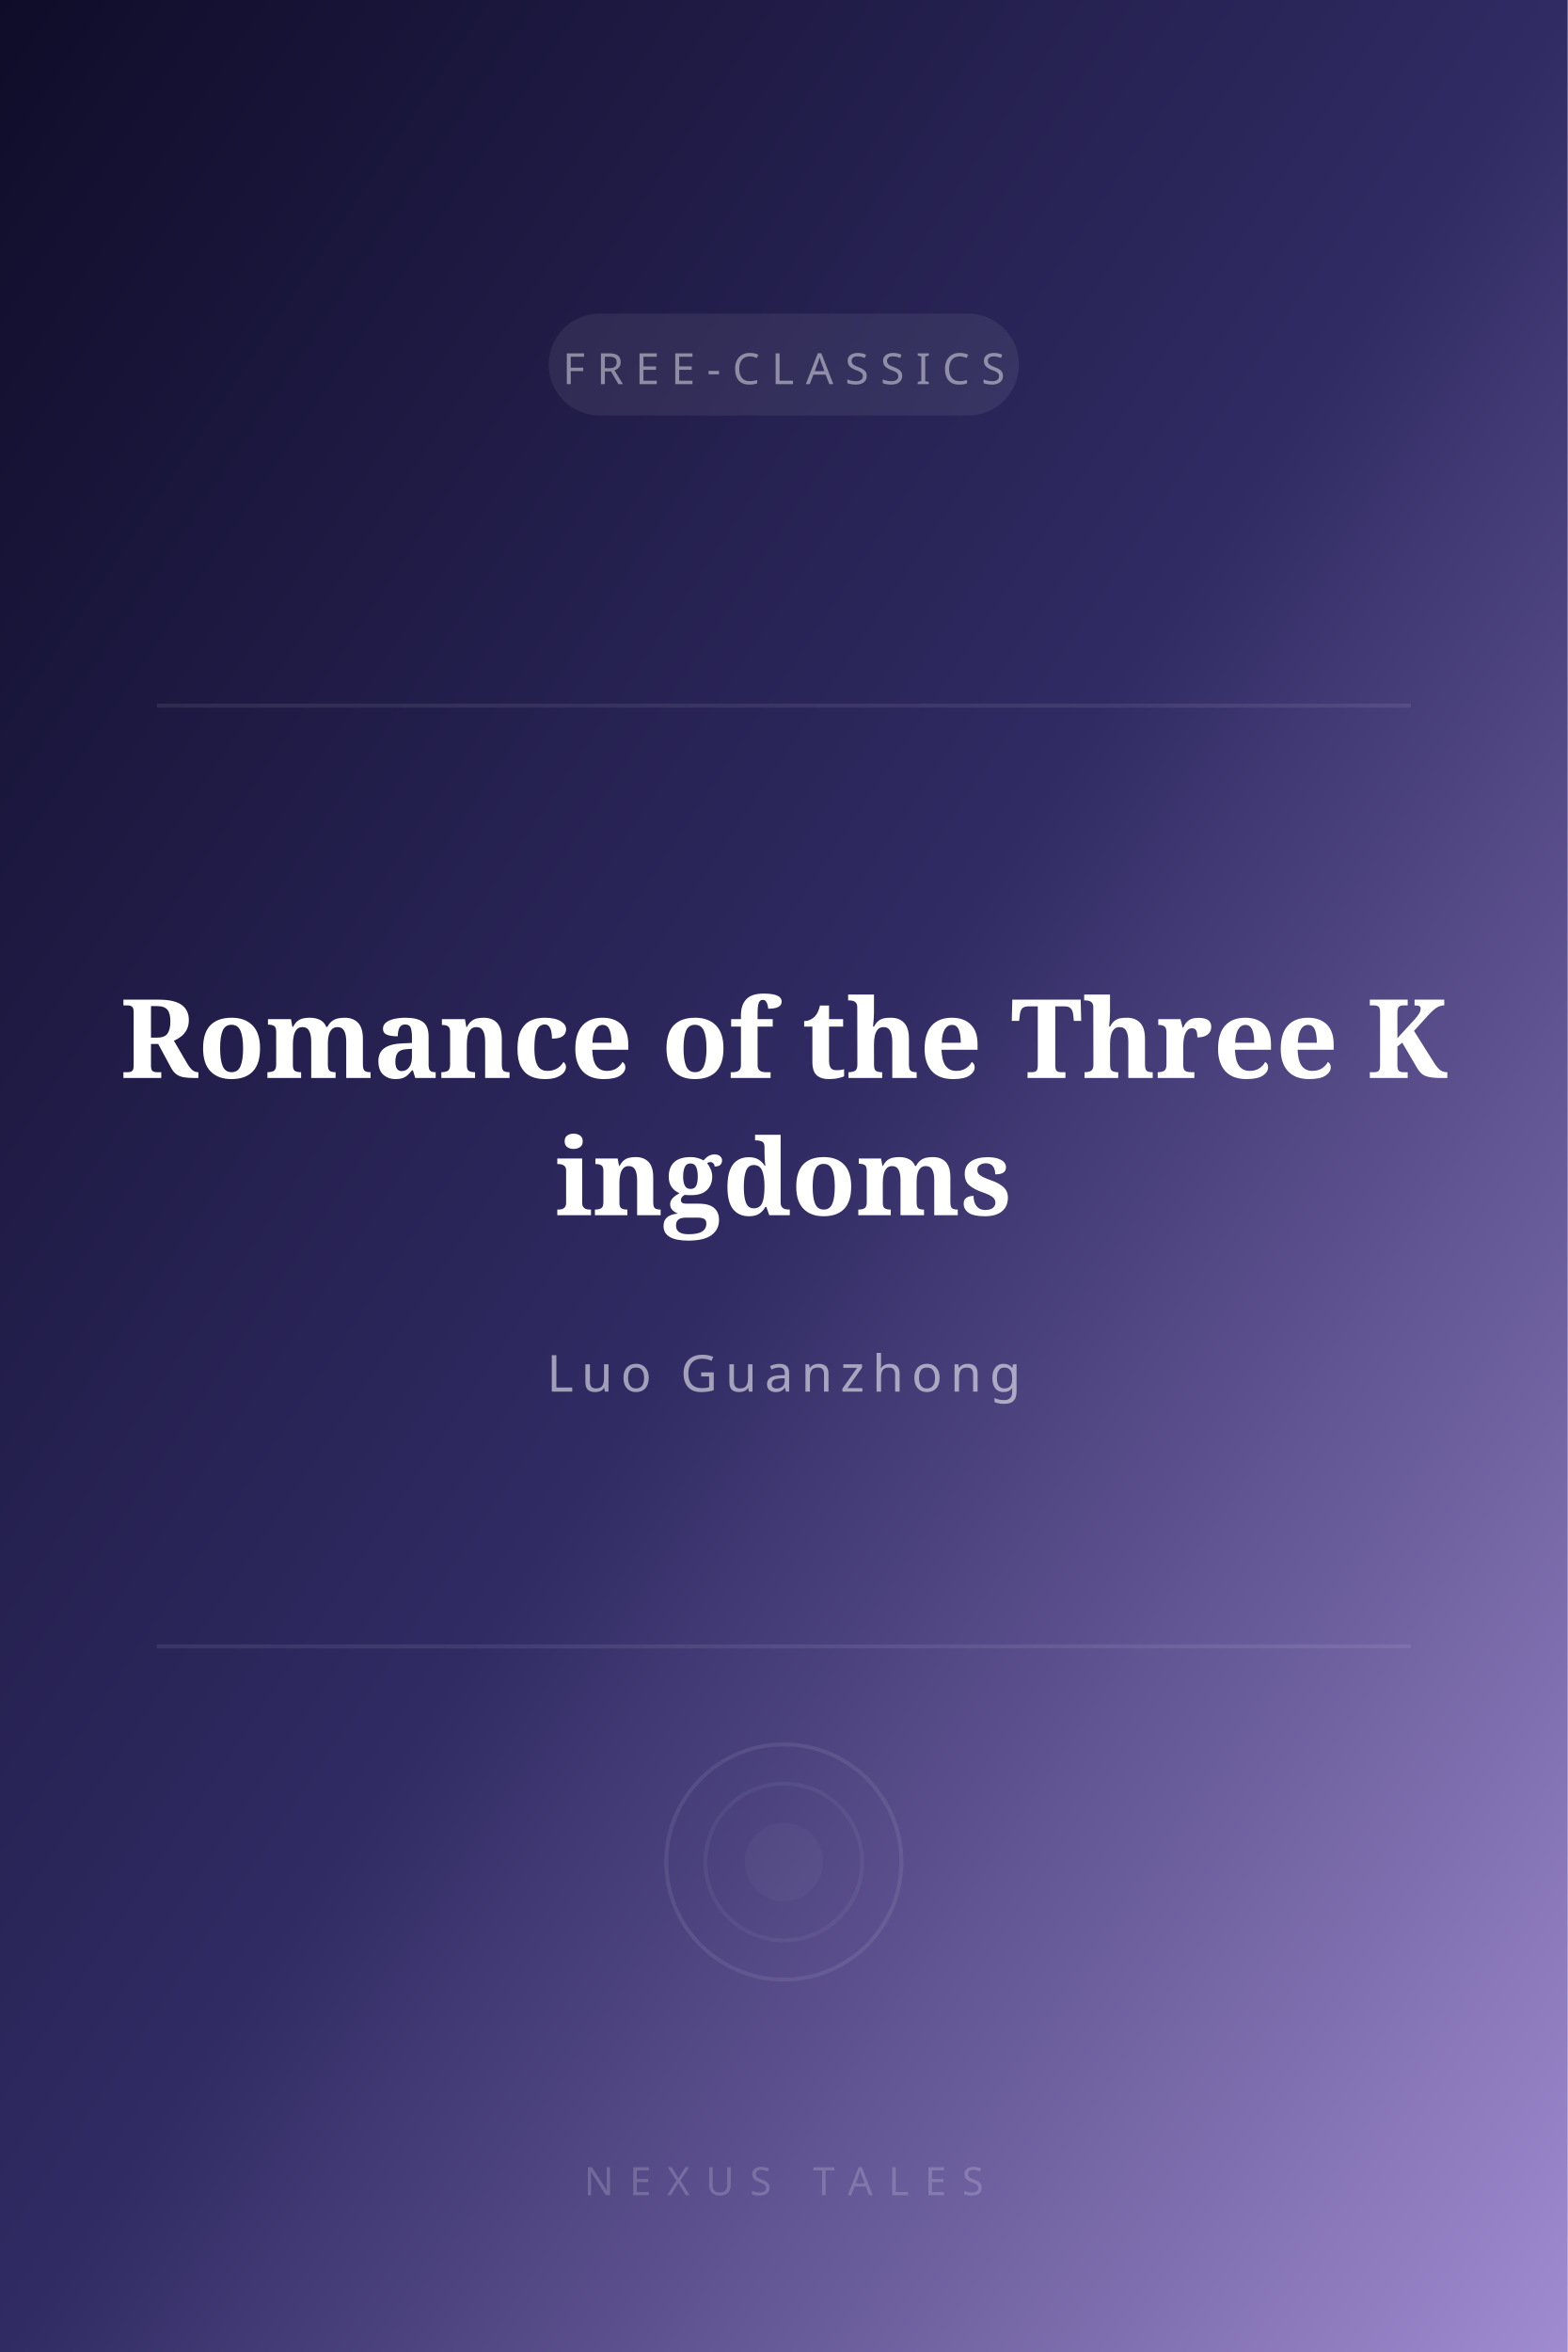
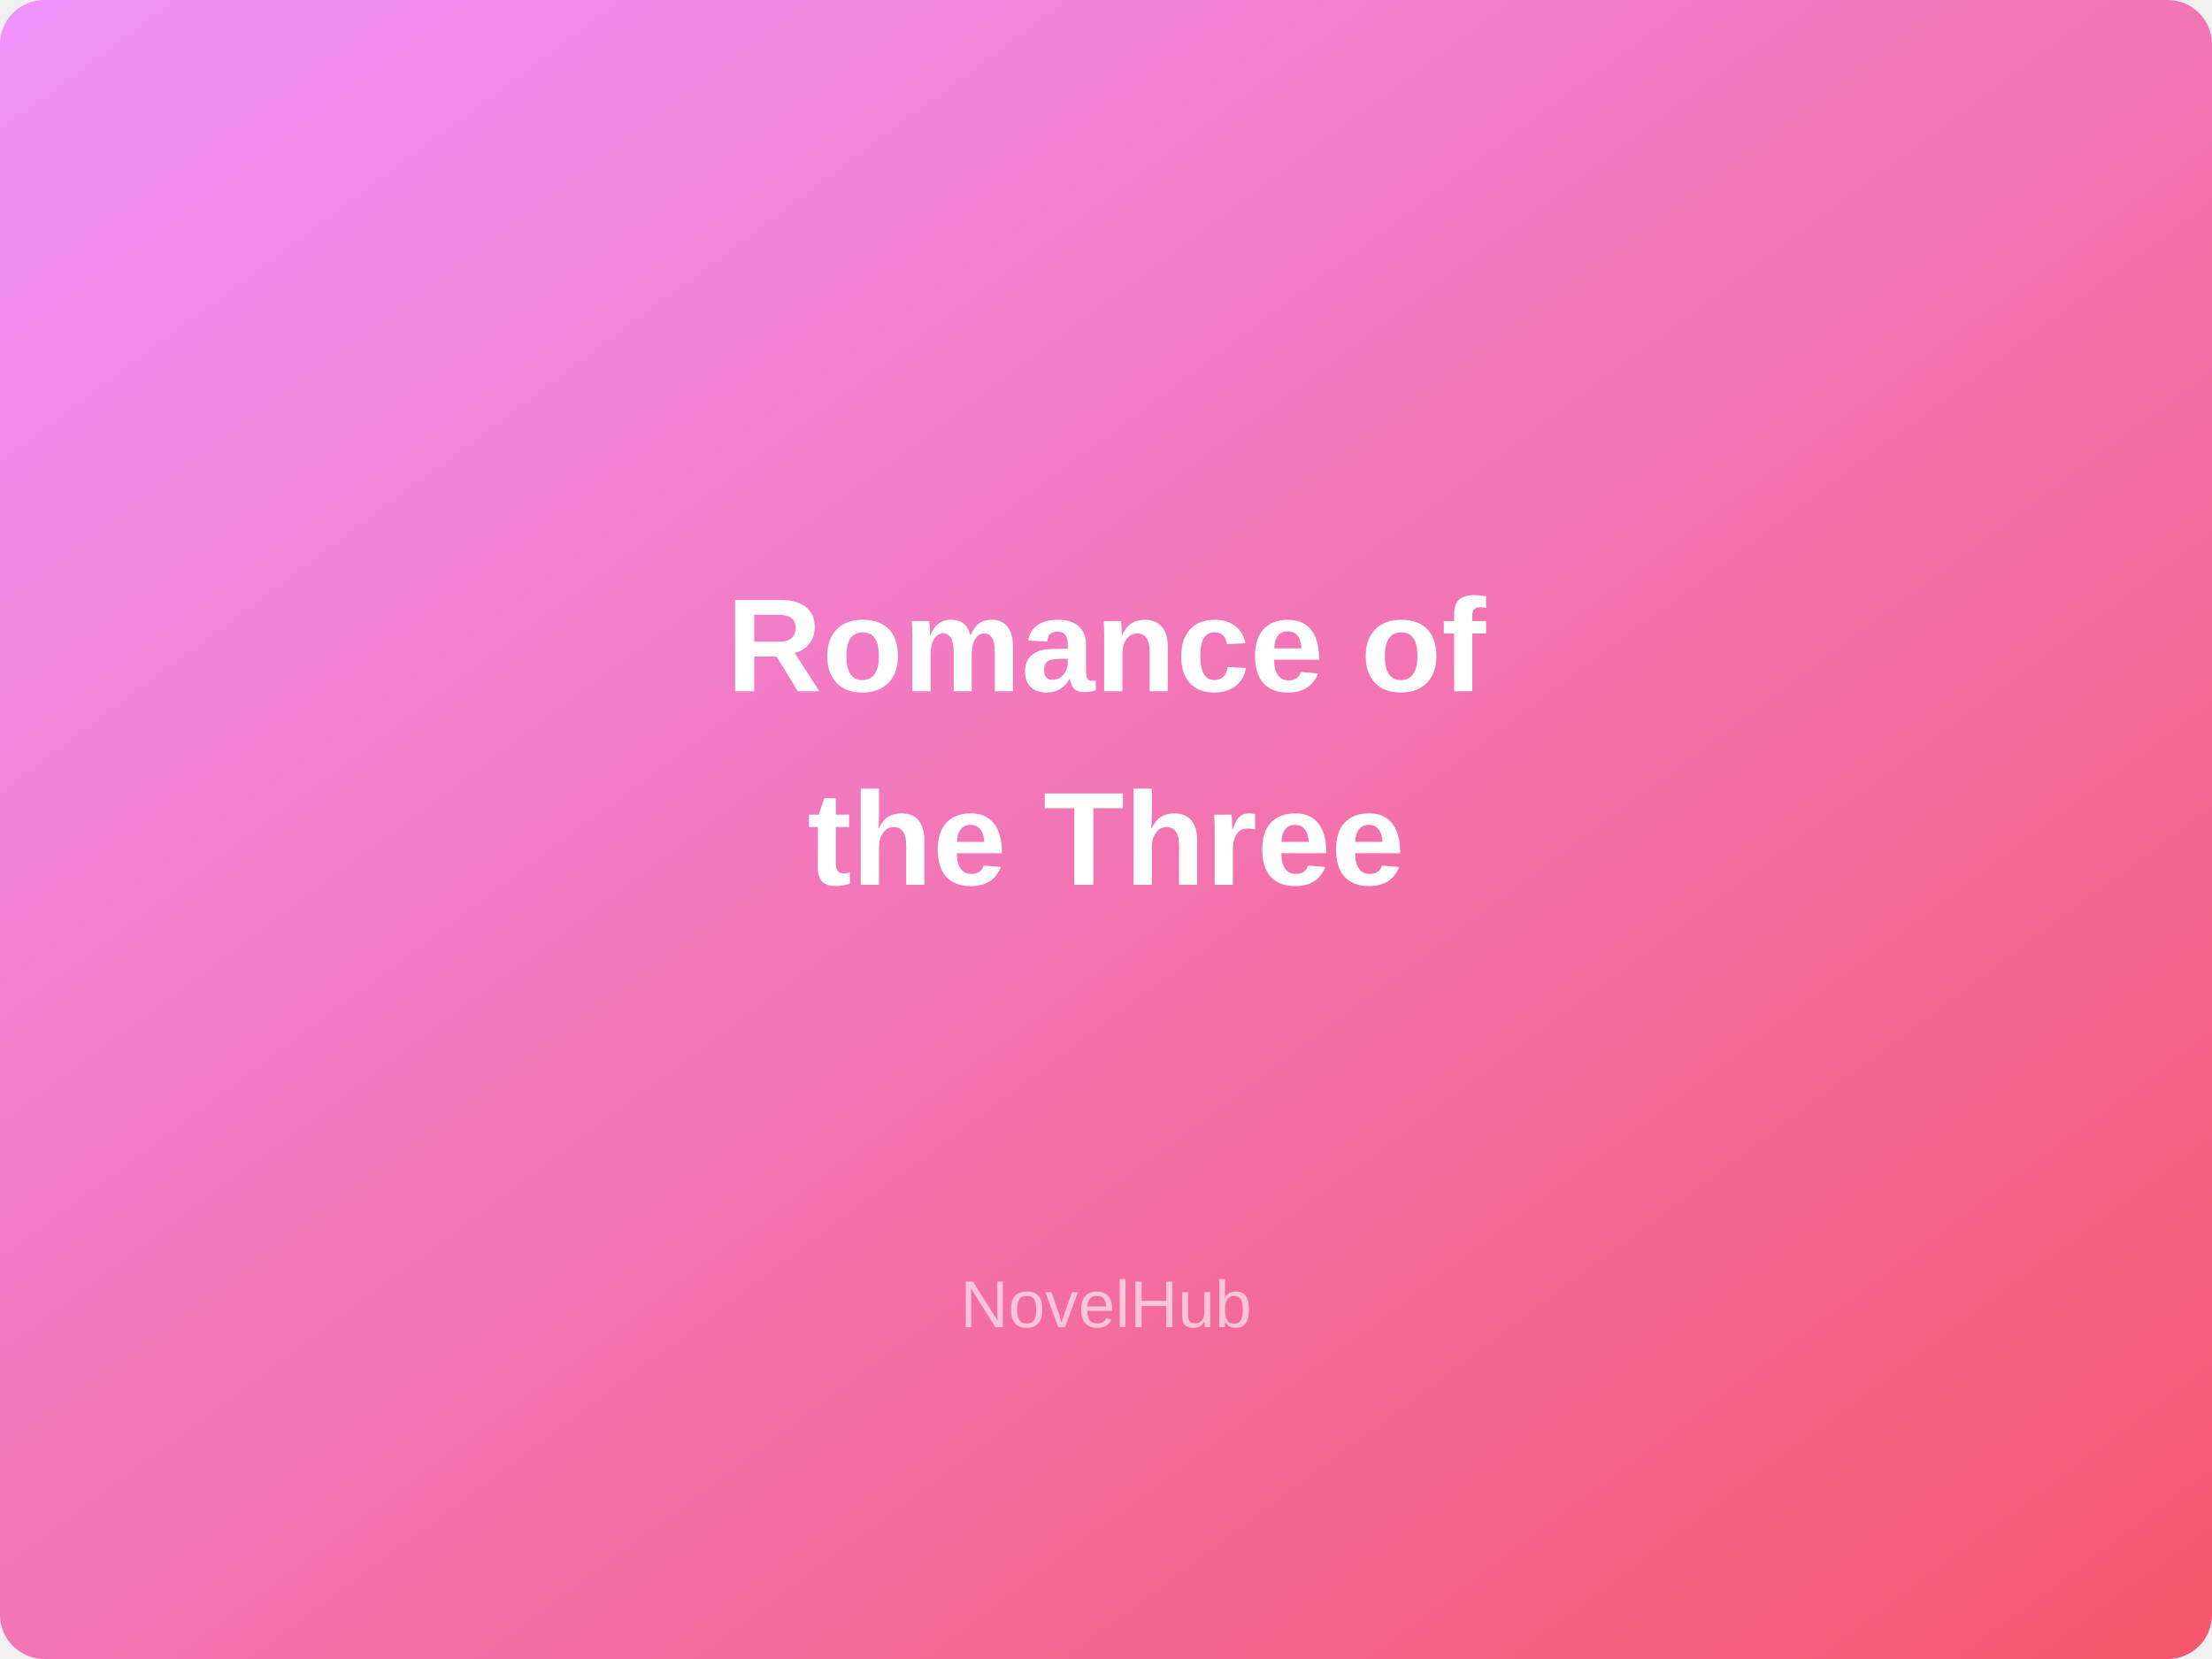
- <svg xmlns="http://www.w3.org/2000/svg" width="400" height="600" viewBox="0 0 400 600">
+ <svg xmlns="http://www.w3.org/2000/svg" width="400" height="300" viewBox="0 0 400 300">
  <defs>
    <linearGradient id="bg" x1="0%" y1="0%" x2="100%" y2="100%">
-       <stop offset="0%" style="stop-color:#0f0c29" />
-       <stop offset="50%" style="stop-color:#302b63" />
-       <stop offset="100%" style="stop-color:#a18cd1" />
+       <stop offset="0%" style="stop-color:#f093fb" />
+       <stop offset="100%" style="stop-color:#f5576c" />
    </linearGradient>
  </defs>
-   <rect width="400" height="600" fill="url(#bg)" />
-   <line x1="40" y1="180" x2="360" y2="180" stroke="#ffffff" stroke-opacity="0.08" stroke-width="1" />
-   <line x1="40" y1="420" x2="360" y2="420" stroke="#ffffff" stroke-opacity="0.08" stroke-width="1" />
-   <rect x="140" y="80" width="120" height="26" rx="13" fill="#ffffff" fill-opacity="0.07" />
-   <text x="200" y="98" text-anchor="middle" fill="#ffffff" fill-opacity="0.45" font-family="system-ui,sans-serif" font-size="11" letter-spacing="3">FREE-CLASSICS</text>
-   <text x="200" y="275" text-anchor="middle" fill="#ffffff" font-family="Georgia,serif" font-size="28" font-weight="bold">Romance of the Three K</text>
-   <text x="200" y="310" text-anchor="middle" fill="#ffffff" font-family="Georgia,serif" font-size="27" font-weight="bold">ingdoms</text>
-   <text x="200" y="355" text-anchor="middle" fill="#ffffff" fill-opacity="0.55" font-family="system-ui,sans-serif" font-size="13" letter-spacing="2">Luo Guanzhong</text>
-   <circle cx="200" cy="475" r="30" fill="none" stroke="#ffffff" stroke-opacity="0.08" stroke-width="1" />
-   <circle cx="200" cy="475" r="20" fill="none" stroke="#ffffff" stroke-opacity="0.05" stroke-width="1" />
-   <circle cx="200" cy="475" r="10" fill="#ffffff" fill-opacity="0.03" />
-   <text x="200" y="560" text-anchor="middle" fill="#ffffff" fill-opacity="0.18" font-family="system-ui,sans-serif" font-size="10" letter-spacing="4">NEXUS TALES</text>
+   <rect width="400" height="300" fill="url(#bg)" rx="8" />
+   <text x="200" y="125" text-anchor="middle" font-family="Arial,sans-serif" font-size="24" fill="white" font-weight="bold">Romance of</text>
+   <text x="200" y="160" text-anchor="middle" font-family="Arial,sans-serif" font-size="24" fill="white" font-weight="bold"> the Three</text>
+   <text x="200" y="240" text-anchor="middle" font-family="Arial,sans-serif" font-size="12" fill="rgba(255,255,255,0.6)">NovelHub</text>
</svg>
